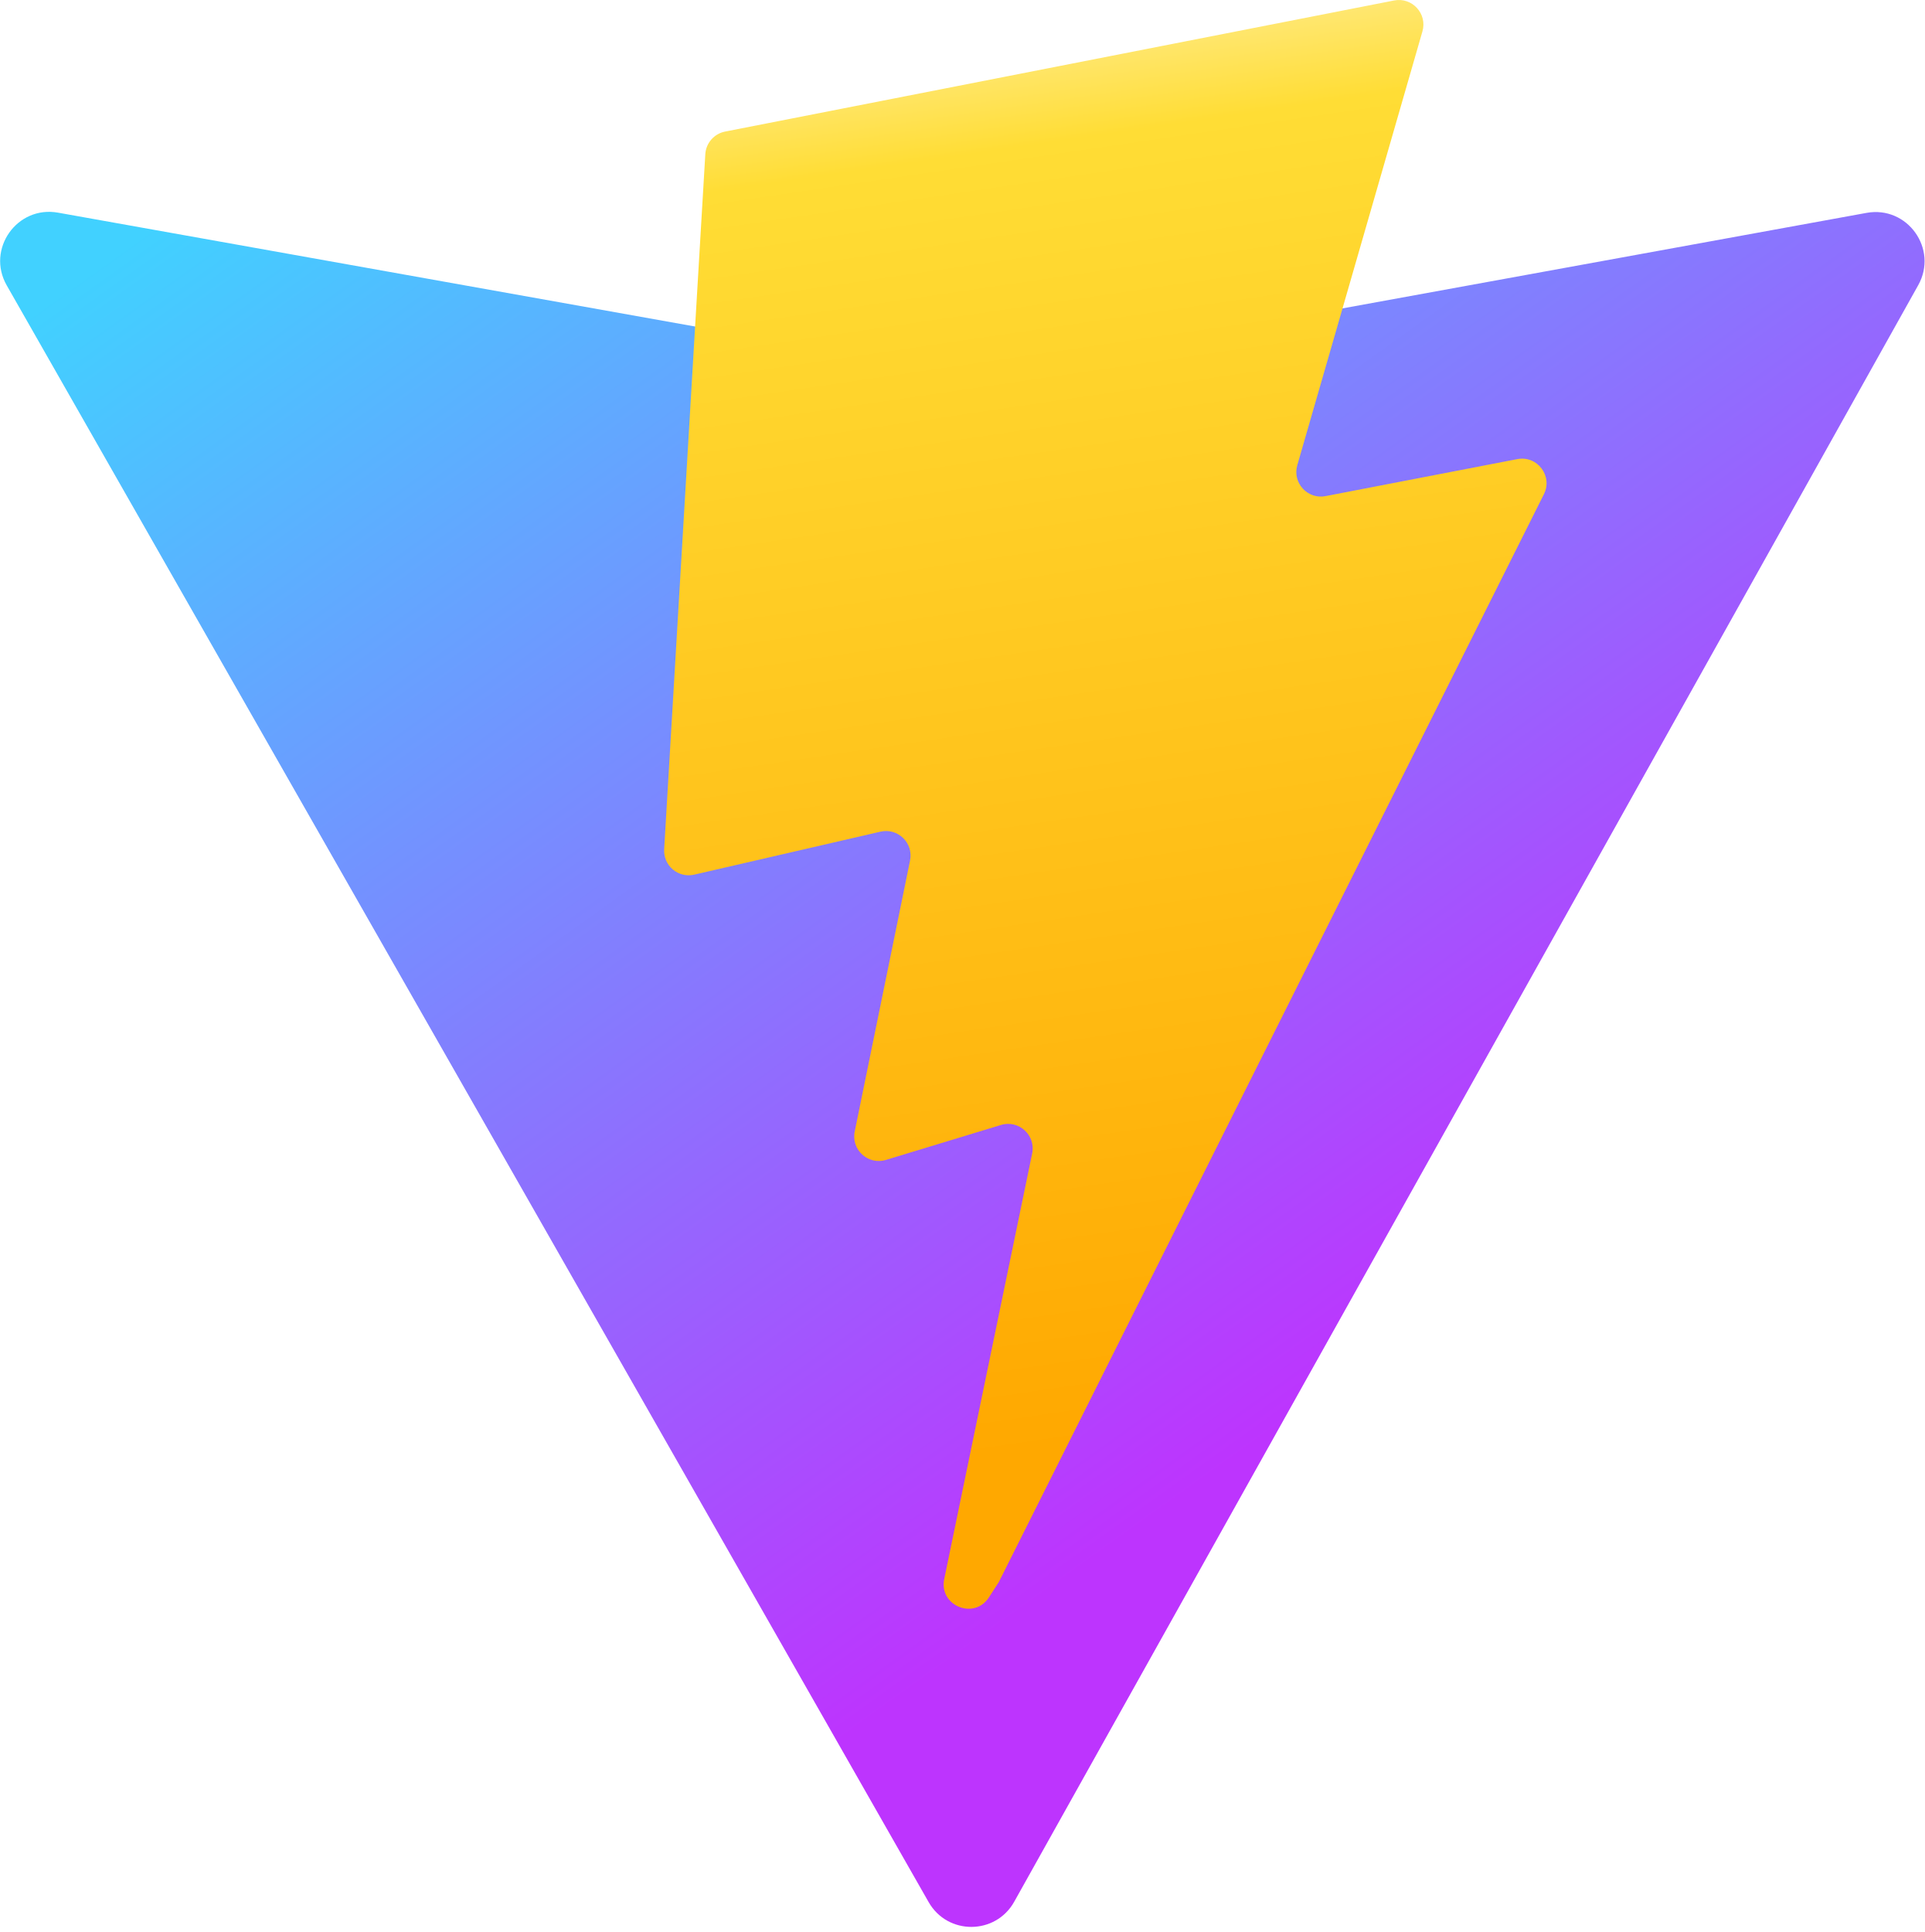
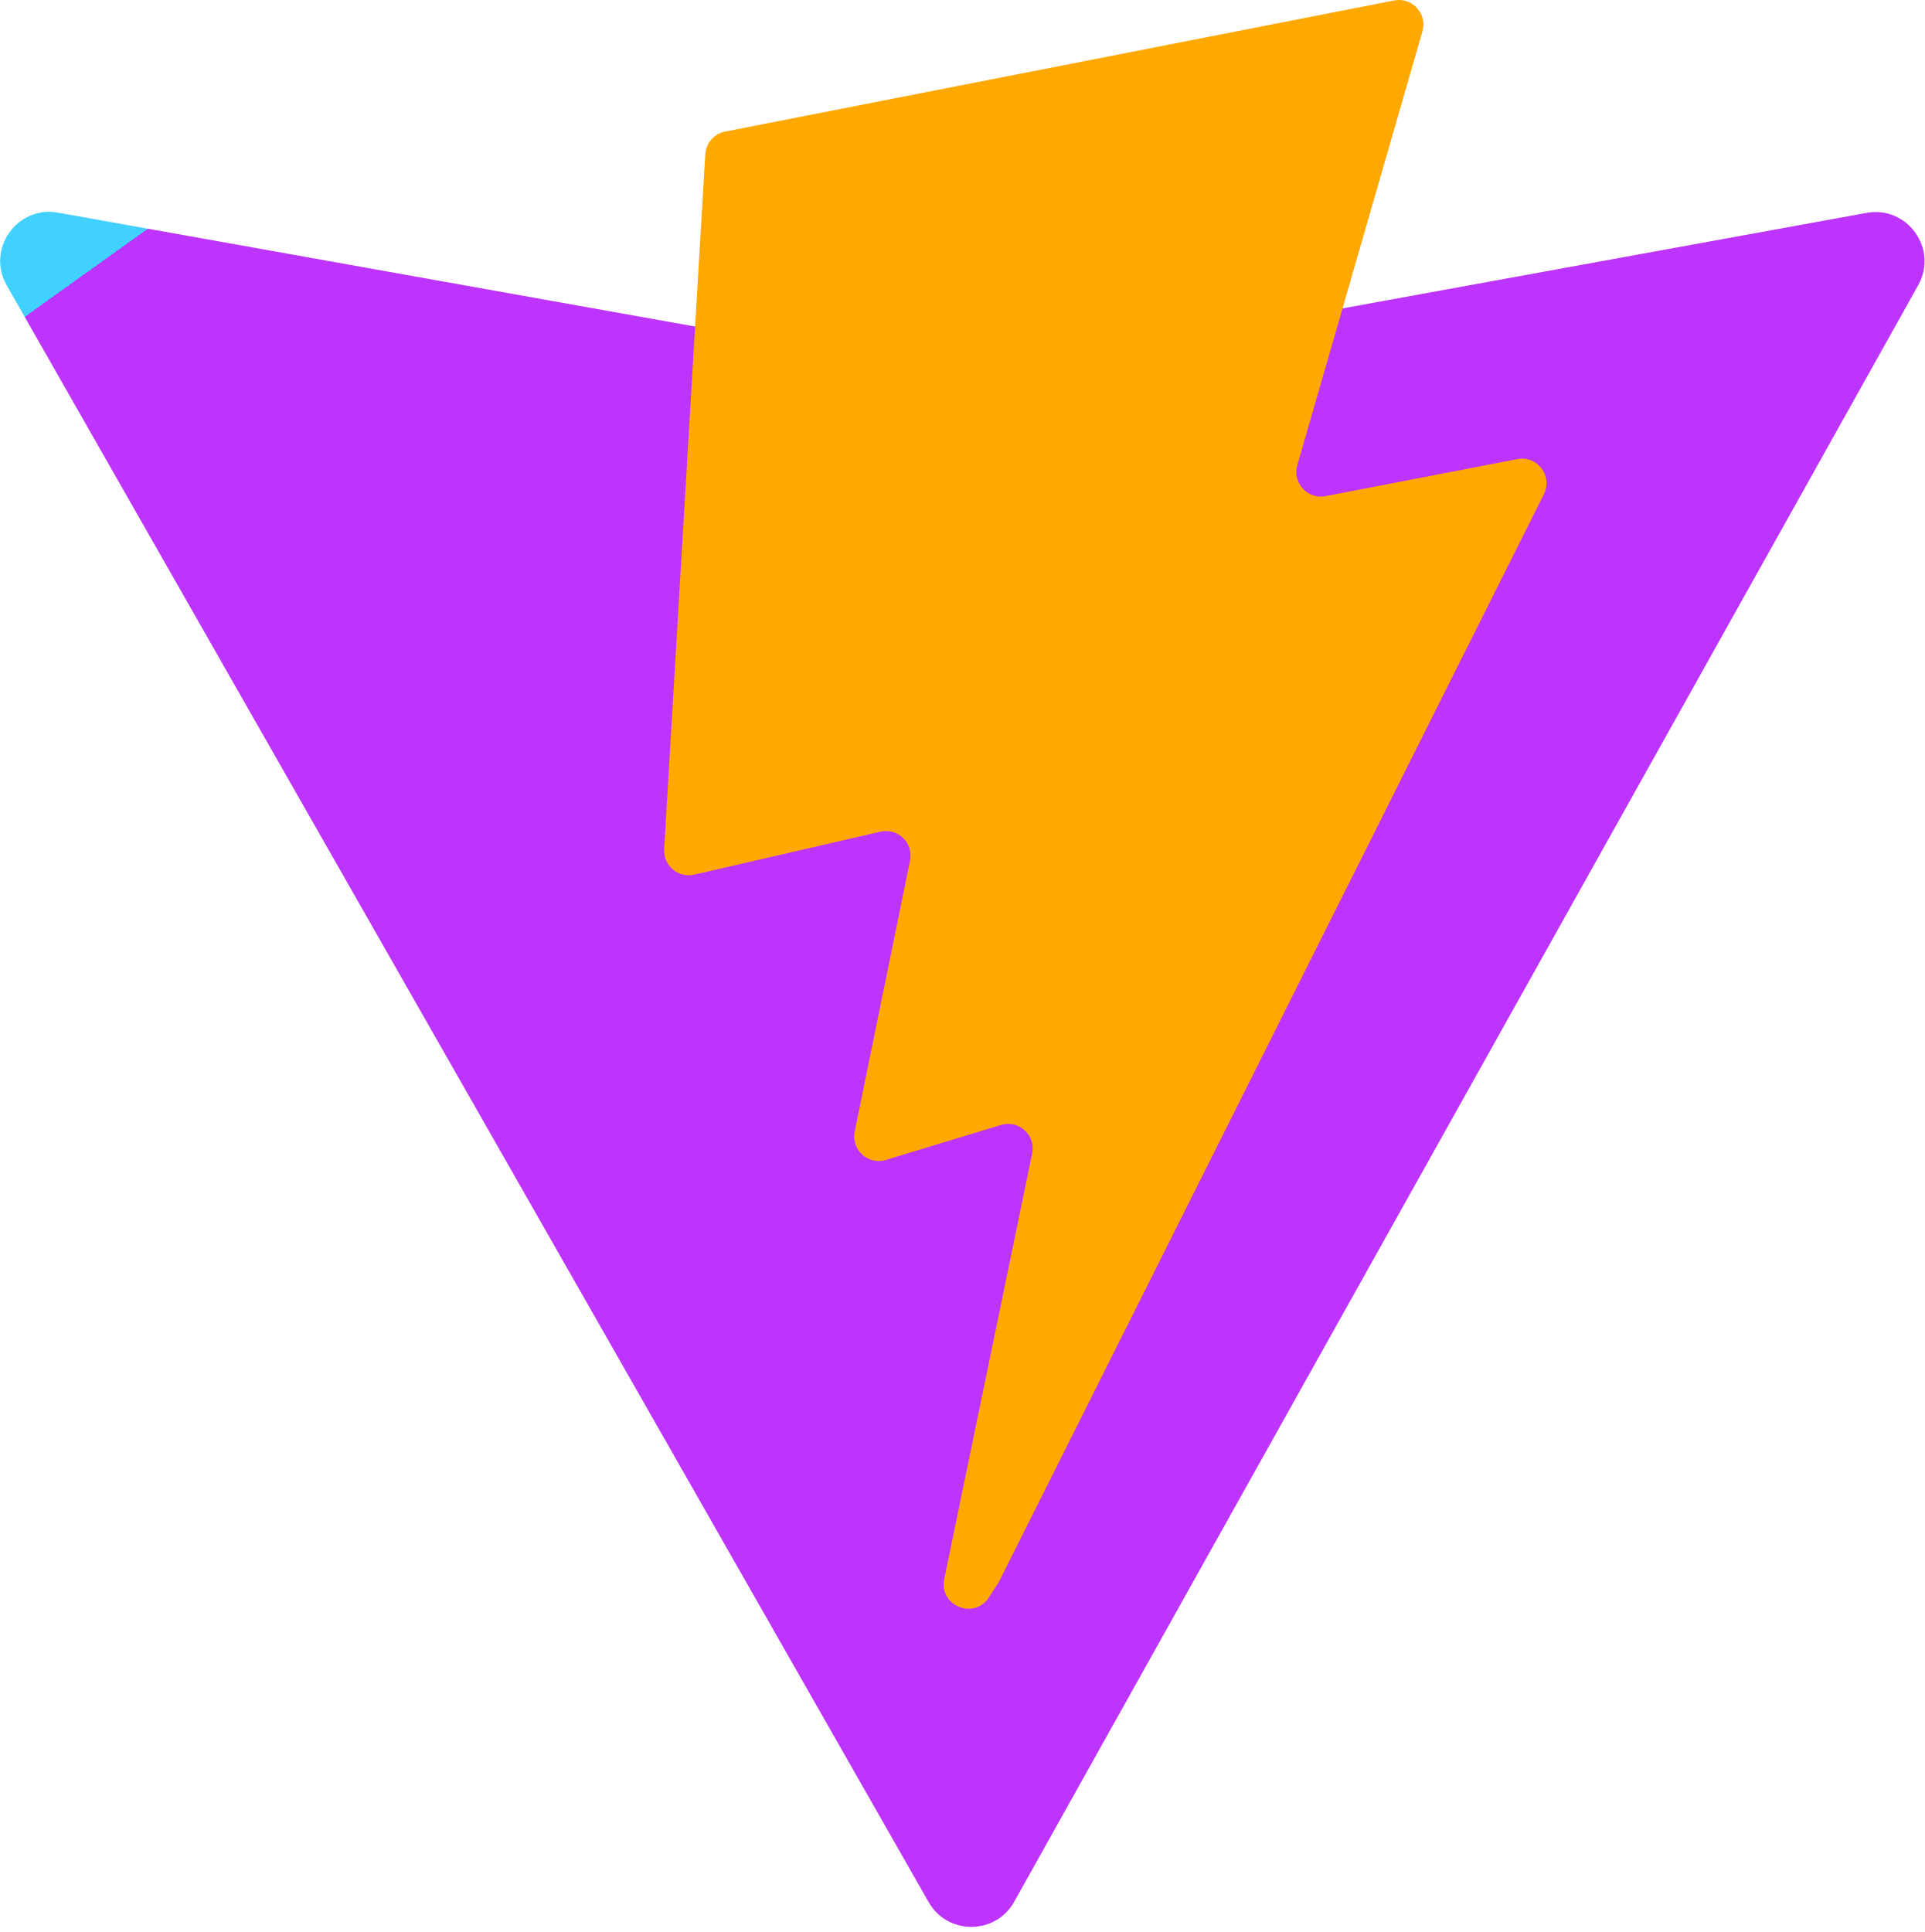
<svg xmlns="http://www.w3.org/2000/svg" aria-hidden="true" role="img" class="iconify iconify--logos" width="31.88" height="32" preserveAspectRatio="xMidYMid meet" viewBox="0 0 256 257">
  <defs>
    <linearGradient id="IconifyId1813088fe1fbc01fb466" x1="-.828%" x2="57.636%" y1="7.652%" y2="78.411%">
-       <stop offset="0%" stop-color="#41D1FF" />
-       <stop offset="100%" stop-color="#BD34FE" />
+       <stop page="0%" stop-color="#41D1FF" />
+       <stop page="100%" stop-color="#BD34FE" />
    </linearGradient>
    <linearGradient id="IconifyId1813088fe1fbc01fb467" x1="43.376%" x2="50.316%" y1="2.242%" y2="89.03%">
-       <stop offset="0%" stop-color="#FFEA83" />
-       <stop offset="8.333%" stop-color="#FFDD35" />
-       <stop offset="100%" stop-color="#FFA800" />
+       <stop page="0%" stop-color="#FFEA83" />
+       <stop page="8.333%" stop-color="#FFDD35" />
+       <stop page="100%" stop-color="#FFA800" />
    </linearGradient>
  </defs>
  <path fill="url(#IconifyId1813088fe1fbc01fb466)" d="M255.153 37.938L134.897 252.976c-2.483 4.44-8.862 4.466-11.382.048L.875 37.958c-2.746-4.814 1.371-10.646 6.827-9.67l120.385 21.517a6.537 6.537 0 0 0 2.322-.004l117.867-21.483c5.438-.991 9.574 4.796 6.877 9.62Z" />
  <path fill="url(#IconifyId1813088fe1fbc01fb467)" d="M185.432.063L96.44 17.501a3.268 3.268 0 0 0-2.634 3.014l-5.474 92.456a3.268 3.268 0 0 0 3.997 3.378l24.777-5.718c2.318-.535 4.413 1.507 3.936 3.838l-7.361 36.047c-.495 2.426 1.782 4.5 4.151 3.78l15.304-4.649c2.372-.72 4.652 1.36 4.15 3.788l-11.698 56.621c-.732 3.542 3.979 5.473 5.943 2.437l1.313-2.028l72.516-144.72c1.215-2.423-.88-5.186-3.54-4.672l-25.505 4.922c-2.396.462-4.435-1.77-3.759-4.114l16.646-57.705c.677-2.35-1.37-4.583-3.769-4.113Z" />
</svg>
